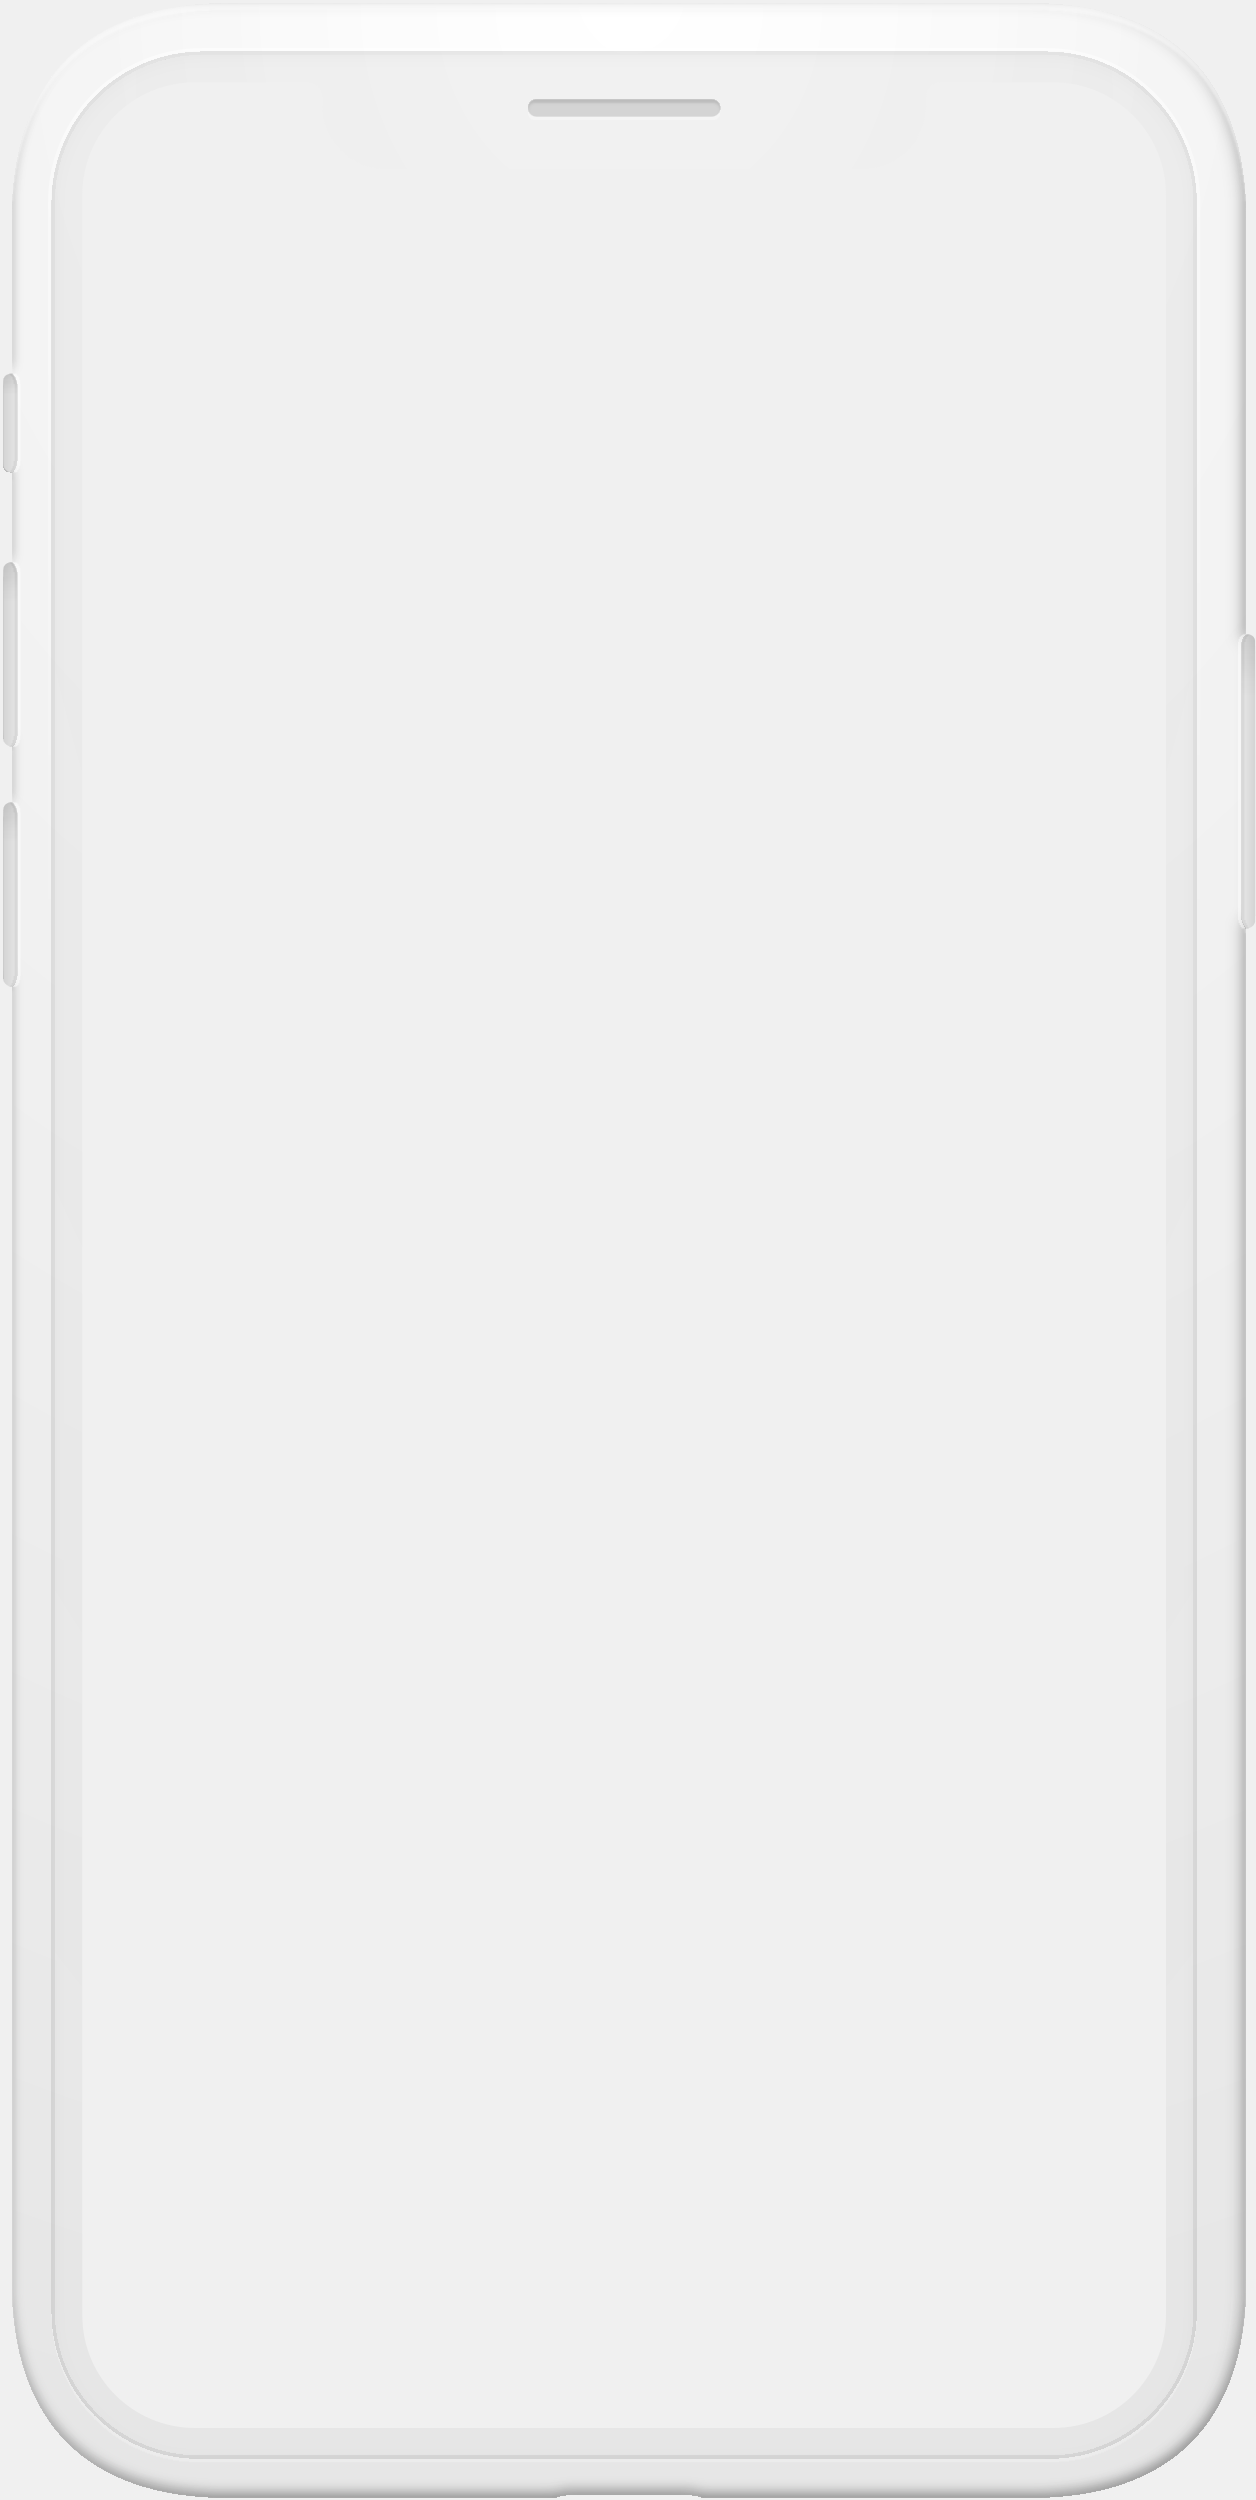
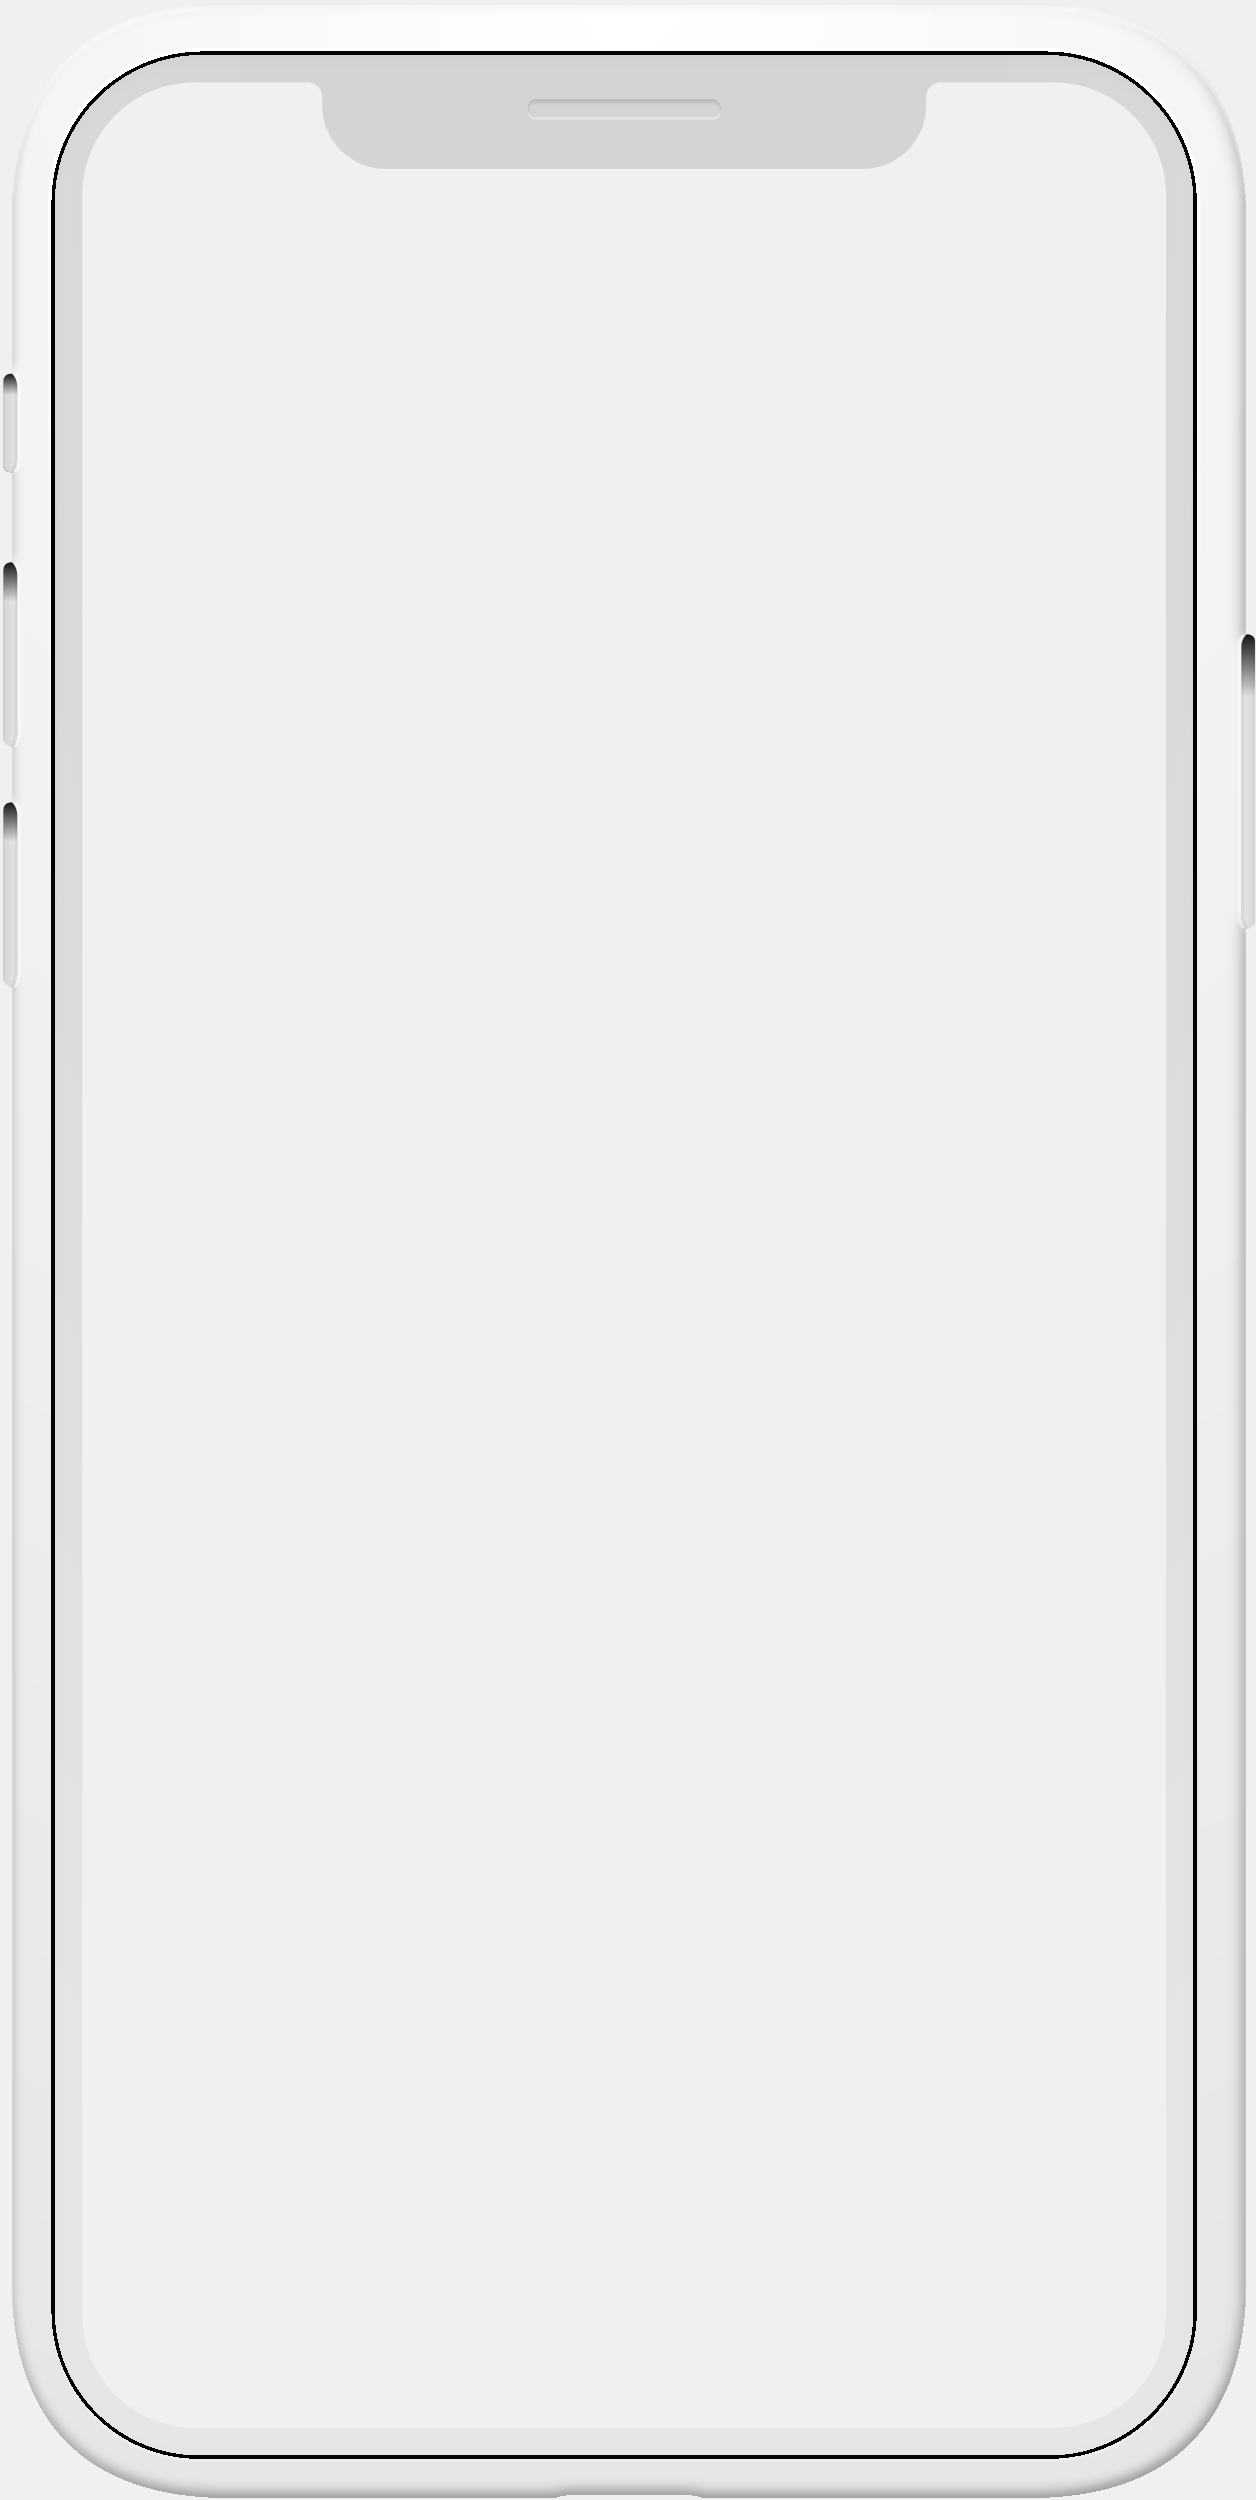
<svg xmlns="http://www.w3.org/2000/svg" width="366" height="729" fill="none">
  <g mask="url(#mask)">
    <g filter="url(#a)">
      <path d="M363.315 64.213C363.315 22.99 341.312 1 300.092 1H66.751C25.53 1 3.528 22.99 3.528 64.213v44.68l-.857.143A2 2 0 0 0 1 111.009v24.611a2 2 0 0 0 1.671 1.973l.95.158a2.26 2.26 0 0 1-.093.236v26.173c.212.1.398.296.541.643l-1.398.233A2 2 0 0 0 1 167.009v47.611a2 2 0 0 0 1.671 1.973l1.368.228c-.139.319-.314.533-.511.653v16.637c.221.104.414.313.56.689l-1.417.236A2 2 0 0 0 1 237.009v47.611a2 2 0 0 0 1.671 1.973l1.347.225c-.135.294-.302.493-.49.607v377.681c0 41.213 22 63.208 63.223 63.208h95.074c.947-.504 2.717-.843 4.745-.843l.141.001h.194l.086-.001 33.704.005c1.849.043 3.442.37 4.323.838h95.074c41.222 0 63.223-21.999 63.223-63.212v-394.63c-.259-.275-.48-.796-.63-1.47l-.011-.133 1.655-.276A2 2 0 0 0 366 266.62v-77.611a2 2 0 0 0-1.671-1.973l-1.712-.285c.148-.839.396-1.491.698-1.811V64.213Z" fill="url(#b)" />
      <path d="M363.315 64.213C363.315 22.99 341.312 1 300.092 1H66.751C25.53 1 3.528 22.99 3.528 64.213v44.68l-.857.143A2 2 0 0 0 1 111.009v24.611a2 2 0 0 0 1.671 1.973l.95.158a2.26 2.26 0 0 1-.093.236v26.173c.212.1.398.296.541.643l-1.398.233A2 2 0 0 0 1 167.009v47.611a2 2 0 0 0 1.671 1.973l1.368.228c-.139.319-.314.533-.511.653v16.637c.221.104.414.313.56.689l-1.417.236A2 2 0 0 0 1 237.009v47.611a2 2 0 0 0 1.671 1.973l1.347.225c-.135.294-.302.493-.49.607v377.681c0 41.213 22 63.208 63.223 63.208h95.074c.947-.504 2.717-.843 4.745-.843l.141.001h.194l.086-.001 33.704.005c1.849.043 3.442.37 4.323.838h95.074c41.222 0 63.223-21.999 63.223-63.212v-394.63c-.259-.275-.48-.796-.63-1.47l-.011-.133 1.655-.276A2 2 0 0 0 366 266.62v-77.611a2 2 0 0 0-1.671-1.973l-1.712-.285c.148-.839.396-1.491.698-1.811V64.213Z" fill="url(#c)" />
    </g>
    <g filter="url(#d)">
      <path d="M5 133.772v-21.15c0-1.359-.54-2.661-1.5-3.622-.844-.073-2.496.257-2.496 2.157v24.562c.406 2.023 2.605 2.023 2.605 2.023A6.363 6.363 0 0 0 5 133.772Z" fill="url(#e)" />
-       <path d="M5 133.772v-21.15c0-1.359-.54-2.661-1.5-3.622-.844-.073-2.496.257-2.496 2.157v24.562c.406 2.023 2.605 2.023 2.605 2.023A6.363 6.363 0 0 0 5 133.772Z" fill="url(#f)" fill-opacity=".1" />
+       <path d="M5 133.772v-21.15c0-1.359-.54-2.661-1.5-3.622-.844-.073-2.496.257-2.496 2.157v24.562c.406 2.023 2.605 2.023 2.605 2.023A6.363 6.363 0 0 0 5 133.772Z" fill="url(#f)" fillOpacity=".1" />
    </g>
    <g filter="url(#g)">
      <path d="M5 213.772v-46.15c0-1.359-.54-2.661-1.5-3.622-.844-.073-2.496.257-2.496 2.157v49.562c.406 2.023 2.605 2.023 2.605 2.023A6.363 6.363 0 0 0 5 213.772Z" fill="url(#h)" />
-       <path d="M5 213.772v-46.15c0-1.359-.54-2.661-1.5-3.622-.844-.073-2.496.257-2.496 2.157v49.562c.406 2.023 2.605 2.023 2.605 2.023A6.363 6.363 0 0 0 5 213.772Z" fill="url(#i)" fill-opacity=".1" />
+       <path d="M5 213.772v-46.15c0-1.359-.54-2.661-1.5-3.622-.844-.073-2.496.257-2.496 2.157v49.562c.406 2.023 2.605 2.023 2.605 2.023A6.363 6.363 0 0 0 5 213.772Z" fill="url(#i)" fillOpacity=".1" />
    </g>
    <g filter="url(#j)">
      <path d="M5 283.772v-46.15c0-1.359-.54-2.661-1.5-3.622-.844-.073-2.496.257-2.496 2.157v49.562c.406 2.023 2.605 2.023 2.605 2.023A6.363 6.363 0 0 0 5 283.772Z" fill="url(#k)" />
-       <path d="M5 283.772v-46.15c0-1.359-.54-2.661-1.5-3.622-.844-.073-2.496.257-2.496 2.157v49.562c.406 2.023 2.605 2.023 2.605 2.023A6.363 6.363 0 0 0 5 283.772Z" fill="url(#l)" fill-opacity=".1" />
+       <path d="M5 283.772v-46.15c0-1.359-.54-2.661-1.5-3.622-.844-.073-2.496.257-2.496 2.157v49.562c.406 2.023 2.605 2.023 2.605 2.023A6.363 6.363 0 0 0 5 283.772Z" fill="url(#l)" fillOpacity=".1" />
    </g>
    <g filter="url(#m)">
      <path d="M362.004 266.772v-78.15a5.12 5.12 0 0 1 1.5-3.622c.844-.073 2.496.257 2.496 2.157v81.562c-.406 2.023-2.605 2.023-2.605 2.023a6.359 6.359 0 0 1-1.391-3.97Z" fill="url(#n)" />
-       <path d="M362.004 266.772v-78.15a5.12 5.12 0 0 1 1.5-3.622c.844-.073 2.496.257 2.496 2.157v81.562c-.406 2.023-2.605 2.023-2.605 2.023a6.359 6.359 0 0 1-1.391-3.97Z" fill="url(#o)" fill-opacity=".1" />
+       <path d="M362.004 266.772v-78.15a5.12 5.12 0 0 1 1.5-3.622c.844-.073 2.496.257 2.496 2.157v81.562c-.406 2.023-2.605 2.023-2.605 2.023a6.359 6.359 0 0 1-1.391-3.97Z" fill="url(#o)" fillOpacity=".1" />
    </g>
-     <path d="M305 14.5H59c-24.577 0-44.5 19.923-44.5 44.5v615c0 23.472 19.028 42.5 42.5 42.5h250c23.472 0 42.5-19.028 42.5-42.5V59c0-24.577-19.923-44.5-44.5-44.5Z" stroke="url(#p)" stroke-opacity=".5" />
+     <path d="M305 14.5H59c-24.577 0-44.5 19.923-44.5 44.5v615c0 23.472 19.028 42.5 42.5 42.5h250c23.472 0 42.5-19.028 42.5-42.5V59c0-24.577-19.923-44.5-44.5-44.5Z" stroke="url(#p)" strokeOpacity=".5" />
    <g filter="url(#q)" shape-rendering="crispEdges">
-       <path d="M16 59c0-23.748 19.252-43 43-43h246c23.748 0 43 19.252 43 43v615c0 23.196-18.804 42-42 42H58c-23.196 0-42-18.804-42-42V59Z" fill="url(#r)" fill-opacity=".3" />
-       <path d="M305 15.5H59c-24.024 0-43.5 19.476-43.5 43.5v615c0 23.472 19.028 42.5 42.5 42.5h248c23.472 0 42.5-19.028 42.5-42.5V59c0-24.024-19.476-43.5-43.5-43.5Z" stroke="#000" stroke-opacity=".07" />
+       <path d="M16 59c0-23.748 19.252-43 43-43h246c23.748 0 43 19.252 43 43v615c0 23.196-18.804 42-42 42H58c-23.196 0-42-18.804-42-42V59Z" fill="url(#r)" fillOpacity=".3" />
+       <path d="M305 15.5H59c-24.024 0-43.5 19.476-43.5 43.5v615c0 23.472 19.028 42.5 42.5 42.5h248c23.472 0 42.5-19.028 42.5-42.5V59c0-24.024-19.476-43.5-43.5-43.5Z" stroke="#000" strokeOjpacity=".07" />
    </g>
    <g filter="url(#s)">
      <rect x="154" y="29" width="56" height="5" rx="2.5" fill="#D4D4D4" />
    </g>
  </g>
  <defs>
    <mask id="mask">
      <rect width="366" height="729" fill="#fff" />
-       <path fill-rule="evenodd" clip-rule="evenodd" d="M89.728 24a4.213 4.213 0 0 1 4.213 4.212v2.527c0 10.235 8.3 18.532 18.539 18.532h139.04c10.239 0 18.539-8.297 18.539-18.532v-2.527A4.212 4.212 0 0 1 274.272 24h32.864C325.286 24 340 38.71 340 56.853v618.295c0 18.144-14.714 32.853-32.864 32.853H56.864c-18.15 0-32.864-14.709-32.864-32.853V56.853C24 38.709 38.714 24 56.864 24h32.864Z" fill="#000" />
+       <path fillRule="evenodd" clipRule="evenodd" d="M89.728 24a4.213 4.213 0 0 1 4.213 4.212v2.527c0 10.235 8.3 18.532 18.539 18.532h139.04c10.239 0 18.539-8.297 18.539-18.532v-2.527A4.212 4.212 0 0 1 274.272 24h32.864C325.286 24 340 38.71 340 56.853v618.295c0 18.144-14.714 32.853-32.864 32.853H56.864c-18.15 0-32.864-14.709-32.864-32.853V56.853C24 38.709 38.714 24 56.864 24h32.864Z" fill="#000" />
    </mask>
    <linearGradient id="e" x1="1.004" y1="123.367" x2="5" y2="123.367" gradientUnits="userSpaceOnUse">
      <stop stop-color="#D4D4D4" />
      <stop offset="1" stop-color="#E6E6E6" />
    </linearGradient>
    <linearGradient id="f" x1="3.002" y1="108.991" x2="3.002" y2="116.75" gradientUnits="userSpaceOnUse">
      <stop stop-color="#171717" />
      <stop offset=".783" stop-color="#171717" stop-opacity="0" />
    </linearGradient>
    <linearGradient id="h" x1="1.004" y1="190.867" x2="5" y2="190.867" gradientUnits="userSpaceOnUse">
      <stop stop-color="#D4D4D4" />
      <stop offset="1" stop-color="#E6E6E6" />
    </linearGradient>
    <linearGradient id="i" x1="3.002" y1="163.991" x2="3.002" y2="178.497" gradientUnits="userSpaceOnUse">
      <stop stop-color="#171717" />
      <stop offset=".783" stop-color="#171717" stop-opacity="0" />
    </linearGradient>
    <linearGradient id="k" x1="1.004" y1="260.867" x2="5" y2="260.867" gradientUnits="userSpaceOnUse">
      <stop stop-color="#D4D4D4" />
      <stop offset="1" stop-color="#E6E6E6" />
    </linearGradient>
    <linearGradient id="l" x1="3.002" y1="233.991" x2="3.002" y2="248.497" gradientUnits="userSpaceOnUse">
      <stop stop-color="#171717" />
      <stop offset=".783" stop-color="#171717" stop-opacity="0" />
    </linearGradient>
    <linearGradient id="n" x1="362.004" y1="226.25" x2="366" y2="226.25" gradientUnits="userSpaceOnUse">
      <stop offset=".124" stop-color="#E6E6E6" />
      <stop offset="1" stop-color="#D4D4D4" />
    </linearGradient>
    <linearGradient id="o" x1="364.002" y1="184.991" x2="364.002" y2="208.134" gradientUnits="userSpaceOnUse">
      <stop stop-color="#171717" />
      <stop offset=".783" stop-color="#171717" stop-opacity="0" />
    </linearGradient>
    <linearGradient id="p" x1="182" y1="15" x2="182" y2="716" gradientUnits="userSpaceOnUse">
      <stop stop-color="#fff" />
      <stop offset=".381" stop-color="#fff" stop-opacity="0" />
    </linearGradient>
    <filter id="a" x="-1" y="-1" width="367" height="730.314" filterUnits="userSpaceOnUse" color-interpolation-filters="sRGB">
      <feFlood flood-opacity="0" result="BackgroundImageFix" />
      <feBlend in="SourceGraphic" in2="BackgroundImageFix" result="shape" />
      <feColorMatrix in="SourceAlpha" values="0 0 0 0 0 0 0 0 0 0 0 0 0 0 0 0 0 0 127 0" result="hardAlpha" />
      <feOffset dy="-2" />
      <feGaussianBlur stdDeviation="1.5" />
      <feComposite in2="hardAlpha" operator="arithmetic" k2="-1" k3="1" />
      <feColorMatrix values="0 0 0 0 0 0 0 0 0 0 0 0 0 0 0 0 0 0 0.25 0" />
      <feBlend in2="shape" result="effect1_innerShadow_104_2007" />
      <feColorMatrix in="SourceAlpha" values="0 0 0 0 0 0 0 0 0 0 0 0 0 0 0 0 0 0 127 0" result="hardAlpha" />
      <feOffset dx="-2" />
      <feGaussianBlur stdDeviation="2" />
      <feComposite in2="hardAlpha" operator="arithmetic" k2="-1" k3="1" />
      <feColorMatrix values="0 0 0 0 0.09 0 0 0 0 0.09 0 0 0 0 0.09 0 0 0 0.17 0" />
      <feBlend in2="effect1_innerShadow_104_2007" result="effect2_innerShadow_104_2007" />
      <feColorMatrix in="SourceAlpha" values="0 0 0 0 0 0 0 0 0 0 0 0 0 0 0 0 0 0 127 0" result="hardAlpha" />
      <feOffset dy="2" />
      <feGaussianBlur stdDeviation=".5" />
      <feComposite in2="hardAlpha" operator="arithmetic" k2="-1" k3="1" />
      <feColorMatrix values="0 0 0 0 1 0 0 0 0 1 0 0 0 0 1 0 0 0 0.6 0" />
      <feBlend in2="effect2_innerShadow_104_2007" result="effect3_innerShadow_104_2007" />
    </filter>
    <filter id="d" x="1.004" y="108.991" width="4.996" height="28.751" filterUnits="userSpaceOnUse" color-interpolation-filters="sRGB">
      <feFlood flood-opacity="0" result="BackgroundImageFix" />
      <feColorMatrix in="SourceAlpha" values="0 0 0 0 0 0 0 0 0 0 0 0 0 0 0 0 0 0 127 0" result="hardAlpha" />
      <feOffset dx="1" />
      <feComposite in2="hardAlpha" operator="out" />
      <feColorMatrix values="0 0 0 0 1 0 0 0 0 1 0 0 0 0 1 0 0 0 0.5 0" />
      <feBlend in2="BackgroundImageFix" result="effect1_dropShadow_104_2007" />
      <feBlend in="SourceGraphic" in2="effect1_dropShadow_104_2007" result="shape" />
      <feColorMatrix in="SourceAlpha" values="0 0 0 0 0 0 0 0 0 0 0 0 0 0 0 0 0 0 127 0" result="hardAlpha" />
      <feOffset dx="-1" />
      <feComposite in2="hardAlpha" operator="arithmetic" k2="-1" k3="1" />
      <feColorMatrix values="0 0 0 0 0 0 0 0 0 0 0 0 0 0 0 0 0 0 0.06 0" />
      <feBlend in2="shape" result="effect2_innerShadow_104_2007" />
    </filter>
    <filter id="g" x="1.004" y="163.991" width="4.996" height="53.751" filterUnits="userSpaceOnUse" color-interpolation-filters="sRGB">
      <feFlood flood-opacity="0" result="BackgroundImageFix" />
      <feColorMatrix in="SourceAlpha" values="0 0 0 0 0 0 0 0 0 0 0 0 0 0 0 0 0 0 127 0" result="hardAlpha" />
      <feOffset dx="1" />
      <feComposite in2="hardAlpha" operator="out" />
      <feColorMatrix values="0 0 0 0 1 0 0 0 0 1 0 0 0 0 1 0 0 0 0.5 0" />
      <feBlend in2="BackgroundImageFix" result="effect1_dropShadow_104_2007" />
      <feBlend in="SourceGraphic" in2="effect1_dropShadow_104_2007" result="shape" />
      <feColorMatrix in="SourceAlpha" values="0 0 0 0 0 0 0 0 0 0 0 0 0 0 0 0 0 0 127 0" result="hardAlpha" />
      <feOffset dx="-1" />
      <feComposite in2="hardAlpha" operator="arithmetic" k2="-1" k3="1" />
      <feColorMatrix values="0 0 0 0 0 0 0 0 0 0 0 0 0 0 0 0 0 0 0.06 0" />
      <feBlend in2="shape" result="effect2_innerShadow_104_2007" />
    </filter>
    <filter id="j" x="1.004" y="233.991" width="4.996" height="53.751" filterUnits="userSpaceOnUse" color-interpolation-filters="sRGB">
      <feFlood flood-opacity="0" result="BackgroundImageFix" />
      <feColorMatrix in="SourceAlpha" values="0 0 0 0 0 0 0 0 0 0 0 0 0 0 0 0 0 0 127 0" result="hardAlpha" />
      <feOffset dx="1" />
      <feComposite in2="hardAlpha" operator="out" />
      <feColorMatrix values="0 0 0 0 1 0 0 0 0 1 0 0 0 0 1 0 0 0 0.5 0" />
      <feBlend in2="BackgroundImageFix" result="effect1_dropShadow_104_2007" />
      <feBlend in="SourceGraphic" in2="effect1_dropShadow_104_2007" result="shape" />
      <feColorMatrix in="SourceAlpha" values="0 0 0 0 0 0 0 0 0 0 0 0 0 0 0 0 0 0 127 0" result="hardAlpha" />
      <feOffset dx="-1" />
      <feComposite in2="hardAlpha" operator="arithmetic" k2="-1" k3="1" />
      <feColorMatrix values="0 0 0 0 0 0 0 0 0 0 0 0 0 0 0 0 0 0 0.06 0" />
      <feBlend in2="shape" result="effect2_innerShadow_104_2007" />
    </filter>
    <filter id="m" x="361.004" y="184.991" width="4.996" height="85.751" filterUnits="userSpaceOnUse" color-interpolation-filters="sRGB">
      <feFlood flood-opacity="0" result="BackgroundImageFix" />
      <feColorMatrix in="SourceAlpha" values="0 0 0 0 0 0 0 0 0 0 0 0 0 0 0 0 0 0 127 0" result="hardAlpha" />
      <feOffset dx="-1" />
      <feComposite in2="hardAlpha" operator="out" />
      <feColorMatrix values="0 0 0 0 1 0 0 0 0 1 0 0 0 0 1 0 0 0 0.5 0" />
      <feBlend in2="BackgroundImageFix" result="effect1_dropShadow_104_2007" />
      <feBlend in="SourceGraphic" in2="effect1_dropShadow_104_2007" result="shape" />
      <feColorMatrix in="SourceAlpha" values="0 0 0 0 0 0 0 0 0 0 0 0 0 0 0 0 0 0 127 0" result="hardAlpha" />
      <feOffset dx="1" />
      <feComposite in2="hardAlpha" operator="arithmetic" k2="-1" k3="1" />
      <feColorMatrix values="0 0 0 0 0 0 0 0 0 0 0 0 0 0 0 0 0 0 0.06 0" />
      <feBlend in2="shape" result="effect2_innerShadow_104_2007" />
    </filter>
    <filter id="q" x="15" y="15" width="334" height="703" filterUnits="userSpaceOnUse" color-interpolation-filters="sRGB">
      <feFlood flood-opacity="0" result="BackgroundImageFix" />
      <feColorMatrix in="SourceAlpha" values="0 0 0 0 0 0 0 0 0 0 0 0 0 0 0 0 0 0 127 0" result="hardAlpha" />
      <feOffset dy="1" />
      <feComposite in2="hardAlpha" operator="out" />
      <feColorMatrix values="0 0 0 0 1 0 0 0 0 1 0 0 0 0 1 0 0 0 0.25 0" />
      <feBlend in2="BackgroundImageFix" result="effect1_dropShadow_104_2007" />
      <feBlend in="SourceGraphic" in2="effect1_dropShadow_104_2007" result="shape" />
      <feColorMatrix in="SourceAlpha" values="0 0 0 0 0 0 0 0 0 0 0 0 0 0 0 0 0 0 127 0" result="hardAlpha" />
      <feOffset dy="1" />
      <feGaussianBlur stdDeviation="2.5" />
      <feComposite in2="hardAlpha" operator="arithmetic" k2="-1" k3="1" />
      <feColorMatrix values="0 0 0 0 0 0 0 0 0 0 0 0 0 0 0 0 0 0 0.03 0" />
      <feBlend in2="shape" result="effect2_innerShadow_104_2007" />
    </filter>
    <filter id="s" x="154" y="29" width="56" height="6" filterUnits="userSpaceOnUse" color-interpolation-filters="sRGB">
      <feFlood flood-opacity="0" result="BackgroundImageFix" />
      <feColorMatrix in="SourceAlpha" values="0 0 0 0 0 0 0 0 0 0 0 0 0 0 0 0 0 0 127 0" result="hardAlpha" />
      <feOffset dy="1" />
      <feComposite in2="hardAlpha" operator="out" />
      <feColorMatrix values="0 0 0 0 1 0 0 0 0 1 0 0 0 0 1 0 0 0 0.3 0" />
      <feBlend in2="BackgroundImageFix" result="effect1_dropShadow_104_2007" />
      <feBlend in="SourceGraphic" in2="effect1_dropShadow_104_2007" result="shape" />
      <feColorMatrix in="SourceAlpha" values="0 0 0 0 0 0 0 0 0 0 0 0 0 0 0 0 0 0 127 0" result="hardAlpha" />
      <feOffset dy="1" />
      <feGaussianBlur stdDeviation=".5" />
      <feComposite in2="hardAlpha" operator="arithmetic" k2="-1" k3="1" />
      <feColorMatrix values="0 0 0 0 0 0 0 0 0 0 0 0 0 0 0 0 0 0 0.12 0" />
      <feBlend in2="shape" result="effect2_innerShadow_104_2007" />
    </filter>
    <radialGradient id="b" cx="0" cy="0" r="1" gradientUnits="userSpaceOnUse" gradientTransform="matrix(0 727 -642 0 184 1)">
      <stop stop-color="#FAFAFA" />
      <stop offset="1" stop-color="#E6E6E6" />
    </radialGradient>
    <radialGradient id="c" cx="0" cy="0" r="1" gradientUnits="userSpaceOnUse" gradientTransform="matrix(0 319 -295.5 0 183.5 1)">
      <stop stop-color="#fff" />
      <stop offset=".533" stop-color="#fff" stop-opacity="0" />
    </radialGradient>
    <radialGradient id="r" cx="0" cy="0" r="1" gradientUnits="userSpaceOnUse" gradientTransform="matrix(0 689 -326.783 0 182 27)">
      <stop offset=".319" stop-color="#D4D4D4" />
      <stop offset="1" stop-color="#E6E6E6" />
    </radialGradient>
  </defs>
</svg>
